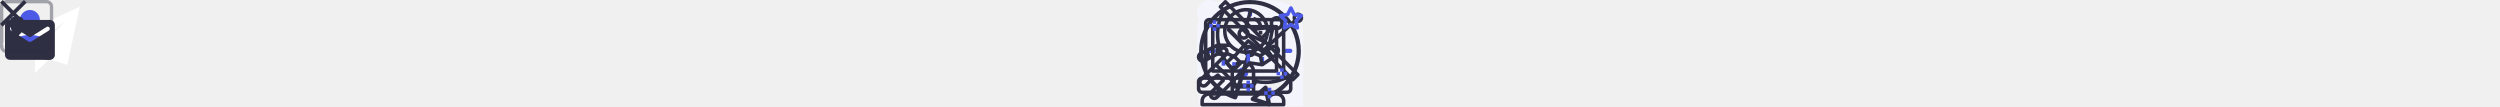
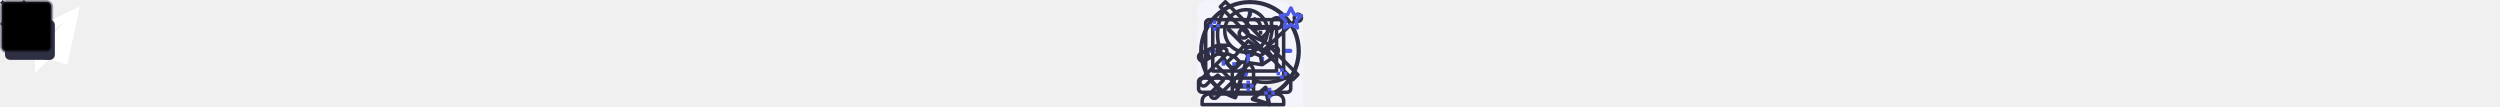
<svg xmlns="http://www.w3.org/2000/svg" version="1.1" width="752" height="32" viewBox="0 0 752 32">
  <svg id="icon-instagram-1" viewBox="0 0 32 32">
    <path fill="#f4f4fd" d="M31.969 9.408c-0.075-1.7-0.35-2.869-0.744-3.882-0.406-1.075-1.031-2.038-1.85-2.838-0.8-0.813-1.769-1.444-2.832-1.844-1.019-0.394-2.182-0.669-3.882-0.744-1.713-0.081-2.257-0.1-6.601-0.1s-4.888 0.019-6.595 0.094c-1.7 0.075-2.869 0.35-3.882 0.744-1.075 0.406-2.038 1.031-2.838 1.85-0.813 0.8-1.444 1.769-1.844 2.832-0.394 1.019-0.669 2.182-0.744 3.882-0.081 1.713-0.1 2.257-0.1 6.601s0.019 4.888 0.094 6.595c0.075 1.7 0.35 2.869 0.744 3.882 0.406 1.075 1.038 2.038 1.85 2.838 0.8 0.813 1.769 1.444 2.832 1.844 1.019 0.394 2.182 0.669 3.882 0.744 1.706 0.075 2.25 0.094 6.595 0.094s4.888-0.019 6.595-0.094c1.7-0.075 2.869-0.35 3.882-0.744 2.151-0.832 3.851-2.532 4.682-4.682 0.394-1.019 0.669-2.182 0.744-3.882 0.075-1.707 0.094-2.25 0.094-6.595s-0.006-4.888-0.081-6.595zM29.087 22.473c-0.069 1.563-0.331 2.407-0.55 2.969-0.538 1.394-1.644 2.501-3.038 3.038-0.563 0.219-1.413 0.481-2.969 0.55-1.688 0.075-2.194 0.094-6.464 0.094s-4.782-0.019-6.464-0.094c-1.563-0.069-2.407-0.331-2.969-0.55-0.694-0.256-1.325-0.663-1.838-1.194-0.531-0.519-0.938-1.144-1.194-1.838-0.219-0.563-0.481-1.413-0.55-2.969-0.075-1.688-0.094-2.194-0.094-6.464s0.019-4.782 0.094-6.464c0.069-1.563 0.331-2.407 0.55-2.969 0.256-0.694 0.663-1.325 1.2-1.838 0.519-0.531 1.144-0.938 1.838-1.194 0.563-0.219 1.413-0.481 2.969-0.55 1.688-0.075 2.194-0.094 6.464-0.094 4.276 0 4.782 0.019 6.464 0.094 1.563 0.069 2.407 0.331 2.969 0.55 0.694 0.256 1.325 0.662 1.838 1.194 0.531 0.519 0.938 1.144 1.194 1.838 0.219 0.563 0.481 1.413 0.55 2.969 0.075 1.688 0.094 2.194 0.094 6.464s-0.019 4.77-0.094 6.458z" />
    <path fill="#f4f4fd" d="M16.059 7.783c-4.538 0-8.22 3.682-8.22 8.22s3.682 8.22 8.22 8.22c4.538 0 8.22-3.682 8.22-8.22s-3.682-8.22-8.22-8.22zM16.059 21.335c-2.944 0-5.332-2.388-5.332-5.332s2.388-5.332 5.332-5.332c2.944 0 5.332 2.388 5.332 5.332s-2.388 5.332-5.332 5.332z" />
    <path fill="#f4f4fd" d="M26.524 7.458c0 1.060-0.859 1.919-1.919 1.919s-1.919-0.859-1.919-1.919c0-1.060 0.859-1.919 1.919-1.919s1.919 0.859 1.919 1.919z" />
  </svg>
  <svg id="icon-twitter-1" viewBox="0 0 32 32">
    <path fill="#f4f4fd" d="M32 6.078c-1.19 0.522-2.458 0.868-3.78 1.036 1.36-0.812 2.398-2.088 2.886-3.626-1.268 0.756-2.668 1.29-4.16 1.588-1.204-1.282-2.92-2.076-4.792-2.076-3.632 0-6.556 2.948-6.556 6.562 0 0.52 0.044 1.020 0.152 1.496-5.454-0.266-10.28-2.88-13.522-6.862-0.566 0.982-0.898 2.106-0.898 3.316 0 2.272 1.17 4.286 2.914 5.452-1.054-0.020-2.088-0.326-2.964-0.808 0 0.020 0 0.046 0 0.072 0 3.188 2.274 5.836 5.256 6.446-0.534 0.146-1.116 0.216-1.72 0.216-0.42 0-0.844-0.024-1.242-0.112 0.85 2.598 3.262 4.508 6.13 4.57-2.232 1.746-5.066 2.798-8.134 2.798-0.538 0-1.054-0.024-1.57-0.090 2.906 1.874 6.35 2.944 10.064 2.944 12.072 0 18.672-10 18.672-18.668 0-0.29-0.010-0.57-0.024-0.848 1.302-0.924 2.396-2.078 3.288-3.406z" />
  </svg>
  <svg id="icon-facebook-1" viewBox="0 0 32 32">
    <path fill="#f4f4fd" d="M21.329 5.313h2.921v-5.088c-0.504-0.069-2.237-0.225-4.256-0.225-4.212 0-7.097 2.649-7.097 7.519v4.481h-4.648v5.688h4.648v14.312h5.699v-14.311h4.46l0.708-5.688h-5.169v-3.919c0.001-1.644 0.444-2.769 2.735-2.769z" />
  </svg>
  <svg id="icon-linkedin-1" viewBox="0 0 32 32">
    <path fill="#f4f4fd" d="M31.992 32v-0.001h0.008v-11.736c0-5.741-1.236-10.164-7.948-10.164-3.227 0-5.392 1.771-6.276 3.449h-0.093v-2.913h-6.364v21.364h6.627v-10.579c0-2.785 0.528-5.479 3.977-5.479 3.399 0 3.449 3.179 3.449 5.657v10.401h6.62z" />
    <path fill="#f4f4fd" d="M0.528 10.636h6.635v21.364h-6.635v-21.364z" />
    <path fill="#f4f4fd" d="M3.843-0c-2.121 0-3.843 1.721-3.843 3.843s1.721 3.879 3.843 3.879c2.121 0 3.843-1.757 3.843-3.879-0.001-2.121-1.723-3.843-3.843-3.843v0z" />
  </svg>
  <svg id="icon-antenna-1" viewBox="0 0 32 32">
    <path fill="#2e2f42" d="M30.773 22.098l-8.443-8.505 0.937-4.615c0.242 0.094 0.499 0.144 0.758 0.146h0.006c1.192 0.014 2.17-0.941 2.184-2.133s-0.941-2.17-2.133-2.184c-1.192-0.014-2.17 0.941-2.184 2.133-0.003 0.255 0.039 0.509 0.125 0.749l-4.96 0.605-8.091-8.133c-0.099-0.101-0.235-0.159-0.377-0.16-0.14 0.001-0.274 0.056-0.373 0.155l-1.513 1.504c-0.208 0.208-0.208 0.546 0 0.754l0.814 0.826c-3.153 5.798-2.129 12.978 2.519 17.663 0.043 0.041 0.092 0.074 0.146 0.098-0.034 0.18-0.051 0.364-0.052 0.547v6.187h-6.4c-1.472 0.002-2.665 1.195-2.667 2.667v1.067c0 0.295 0.239 0.533 0.533 0.533h24.533c0.295 0 0.533-0.239 0.533-0.533v-1.067c-0.002-1.472-1.195-2.665-2.667-2.667h-6.4v-2.742c1.003 0.21 2.024 0.317 3.049 0.32 2.458-0.003 4.877-0.615 7.040-1.783l0.818 0.823c0.099 0.101 0.235 0.159 0.377 0.16 0.14-0.001 0.274-0.056 0.373-0.155l1.513-1.504c0.208-0.208 0.208-0.546 0-0.754zM23.28 6.233c0.418-0.415 1.093-0.414 1.509 0.004s0.414 1.093-0.004 1.508c-0.2 0.199-0.47 0.31-0.752 0.31h-0.003c-0.589-0.003-1.064-0.483-1.061-1.072 0.002-0.282 0.115-0.552 0.314-0.751h-0.002zM22.024 9.738l-0.598 2.946-1.175-1.182 1.774-1.763zM21.419 8.836l-1.92 1.909-1.485-1.493 3.405-0.415zM24.004 28.8c0.884 0 1.6 0.716 1.6 1.6v0.533h-23.467v-0.533c0-0.884 0.716-1.6 1.6-1.6h20.267zM16.537 26.667v1.067h-5.333v-1.067h5.333zM11.204 25.6v-4.053c0-1.294 1.196-2.347 2.667-2.347s2.667 1.053 2.667 2.347v4.053h-5.333zM17.604 23.904v-2.357c0-1.882-1.675-3.413-3.733-3.413-1.331-0.020-2.576 0.657-3.281 1.786-4.058-4.274-4.971-10.645-2.279-15.887l18.602 18.708c-2.872 1.461-6.165 1.873-9.309 1.163zM28.893 23.22l-21.057-21.181 0.755-0.752 7.935 7.98c0.004 0 0.006 0.007 0.010 0.010l13.115 13.191-0.757 0.752z" />
    <path fill="#4d5ae5" d="M13.876 20.267h-0.005c-0.884-0.001-1.601 0.714-1.602 1.598s0.714 1.601 1.598 1.602h0.005c0.884 0.001 1.601-0.714 1.602-1.598s-0.714-1.601-1.598-1.602zM14.249 22.245c-0.1 0.1-0.236 0.156-0.378 0.155-0.295-0.002-0.532-0.242-0.531-0.536 0.001-0.141 0.057-0.276 0.157-0.375s0.233-0.154 0.373-0.155c0.295 0.002 0.532 0.242 0.531 0.536-0.001 0.141-0.057 0.276-0.157 0.375h0.005z" />
  </svg>
  <svg id="icon-clock-1" viewBox="0 0 32 32">
    <path fill="#2e2f42" d="M31.297 15.301c-0.002-8.452-6.855-15.303-15.308-15.301s-15.303 6.855-15.301 15.308c0.001 6.658 4.307 12.551 10.649 14.576 0.061 0.019 0.124 0.029 0.187 0.029 0.121-0 0.239-0.032 0.342-0.094 0.135-0.080 0.236-0.207 0.283-0.356l3.865-12.25c1.057-0.005 1.909-0.866 1.903-1.923s-0.866-1.909-1.923-1.903c-0.284 0.001-0.565 0.067-0.82 0.191l-5.106-5.107c-0.253-0.245-0.657-0.238-0.902 0.016-0.239 0.247-0.239 0.639 0 0.886l5.103 5.109c-0.392 0.799-0.168 1.764 0.536 2.309l-3.683 11.673c-7.278-2.681-11.004-10.754-8.323-18.032s10.754-11.004 18.032-8.323c7.278 2.681 11.004 10.754 8.323 18.032-1.31 3.556-4.001 6.431-7.462 7.973l-0.398-1.874c-0.073-0.345-0.411-0.565-0.756-0.492-0.109 0.023-0.209 0.074-0.293 0.148l-3.837 3.426c-0.263 0.234-0.287 0.637-0.052 0.9 0.076 0.085 0.174 0.149 0.283 0.184l4.899 1.564c0.335 0.108 0.694-0.077 0.802-0.412 0.034-0.106 0.040-0.219 0.017-0.328l-0.391-1.839c5.664-2.388 9.342-7.942 9.329-14.089zM15.992 14.664c0.352 0 0.638 0.286 0.638 0.638s-0.286 0.638-0.638 0.638c-0.352 0-0.638-0.285-0.638-0.638s0.285-0.638 0.638-0.638zM18.093 29.528l2.184-1.948 0.603 2.84-2.787-0.892z" />
    <path fill="#4d5ae5" d="M15.354 3.185v1.275c0 0.352 0.285 0.638 0.638 0.638s0.638-0.285 0.638-0.638v-1.275c0-0.352-0.286-0.638-0.638-0.638s-0.638 0.286-0.638 0.638z" />
    <path fill="#4d5ae5" d="M3.876 14.664c-0.352 0-0.638 0.286-0.638 0.638s0.285 0.638 0.638 0.638h1.275c0.352 0 0.638-0.285 0.638-0.638s-0.285-0.638-0.638-0.638h-1.275z" />
    <path fill="#4d5ae5" d="M28.108 15.939c0.352 0 0.638-0.285 0.638-0.638s-0.285-0.638-0.638-0.638h-1.275c-0.352 0-0.638 0.286-0.638 0.638s0.286 0.638 0.638 0.638h1.275z" />
  </svg>
  <svg id="icon-diagram-1" viewBox="0 0 32 32">
    <path fill="#4d5ae5" d="M14.925 14.965h1.066v4.798h-1.066v-4.797z" />
    <path fill="#4d5ae5" d="M19.19 17.097h1.066v2.665h-1.066v-2.665z" />
    <path fill="#4d5ae5" d="M10.661 18.696h1.066v1.066h-1.066v-1.066z" />
    <path fill="#4d5ae5" d="M7.463 18.163h1.066v1.599h-1.066v-1.599z" />
    <path fill="#2e2f42" d="M1.599 28.291h25.587c0.883 0 1.599-0.716 1.599-1.599v-2.132c0-0.883-0.716-1.599-1.599-1.599h-0.533v-13.293l3.028-2.868c0.703 0.346 1.553 0.136 2.013-0.499s0.396-1.508-0.152-2.068-1.42-0.644-2.065-0.198c-0.644 0.446-0.873 1.292-0.542 2.002l-2.281 2.163v-1.23c0-0.883-0.716-1.599-1.599-1.599h-21.322c-0.883 0-1.599 0.716-1.599 1.599v15.992h-0.533c-0.883 0-1.599 0.716-1.599 1.599v2.132c0 0.883 0.716 1.599 1.599 1.599zM30.384 4.837c0.294 0 0.533 0.239 0.533 0.533s-0.239 0.533-0.533 0.533c-0.294 0-0.533-0.239-0.533-0.533s0.239-0.533 0.533-0.533zM3.198 6.969c0-0.294 0.239-0.533 0.533-0.533h21.322c0.294 0 0.533 0.239 0.533 0.533v2.239l-1.066 1.013v-2.186c0-0.294-0.239-0.533-0.533-0.533h-19.19c-0.294 0-0.533 0.239-0.533 0.533v13.326c0 0.294 0.239 0.533 0.533 0.533h19.19c0.294 0 0.533-0.239 0.533-0.533v-9.674l1.066-1.010v12.284h-22.388v-15.992zM7.996 13.899c-0.721-0.002-1.354 0.478-1.546 1.174s0.105 1.433 0.725 1.801c0.62 0.368 1.41 0.276 1.928-0.226l1.853 0.93c0.215 0.108 0.476 0.057 0.636-0.123l3.939-4.431 3.872 2.901c0.208 0.156 0.498 0.139 0.686-0.039l3.365-3.188v8.131h-18.124v-12.26h18.124v2.66l-3.771 3.572-3.904-2.927c-0.222-0.166-0.534-0.135-0.718 0.072l-3.993 4.493-1.493-0.746c0.011-0.064 0.018-0.129 0.020-0.193 0-0.883-0.716-1.599-1.599-1.599zM8.529 15.498c0 0.294-0.239 0.533-0.533 0.533s-0.533-0.239-0.533-0.533c0-0.294 0.239-0.533 0.533-0.533s0.533 0.239 0.533 0.533zM11.727 24.027h5.331v0.533c0 0.294-0.239 0.533-0.533 0.533h-4.264c-0.294 0-0.533-0.239-0.533-0.533v-0.533zM1.066 24.56c0-0.294 0.239-0.533 0.533-0.533h9.062v0.533c0 0.883 0.716 1.599 1.599 1.599h4.264c0.883 0 1.599-0.716 1.599-1.599v-0.533h9.062c0.294 0 0.533 0.239 0.533 0.533v2.132c0 0.294-0.239 0.533-0.533 0.533h-25.587c-0.294 0-0.533-0.239-0.533-0.533v-2.132z" />
  </svg>
  <svg id="icon-astronaut-1" viewBox="0 0 32 32">
    <path fill="#4d5ae5" d="M31.974 4.524c-0.063-0.193-0.229-0.333-0.43-0.363l-1.91-0.278-0.855-1.731c-0.179-0.365-0.777-0.365-0.956 0l-0.855 1.731-1.91 0.278c-0.201 0.029-0.367 0.17-0.431 0.363-0.062 0.193-0.011 0.405 0.135 0.547l1.383 1.348-0.326 1.903c-0.034 0.2 0.048 0.402 0.212 0.522 0.166 0.121 0.382 0.135 0.562 0.040l1.709-0.899 1.709 0.899c0.078 0.041 0.164 0.061 0.249 0.061 0.11 0 0.221-0.034 0.314-0.102 0.164-0.119 0.246-0.322 0.212-0.522l-0.326-1.903 1.383-1.348c0.145-0.142 0.197-0.354 0.135-0.547zM29.511 5.851c-0.125 0.122-0.183 0.299-0.153 0.472l0.191 1.114-1-0.526c-0.078-0.041-0.163-0.061-0.249-0.061s-0.17 0.020-0.249 0.061l-1.001 0.526 0.191-1.114c0.030-0.173-0.028-0.349-0.153-0.472l-0.81-0.789 1.119-0.163c0.174-0.025 0.324-0.134 0.402-0.292l0.5-1.013 0.5 1.013c0.078 0.157 0.228 0.267 0.402 0.292l1.119 0.163-0.809 0.789z" />
    <path fill="#4d5ae5" d="M26.133 20.522h-1.067v1.067h1.067v-1.067z" />
    <path fill="#4d5ae5" d="M26.133 22.656h-1.067v1.067h1.067v-1.067z" />
    <path fill="#4d5ae5" d="M27.2 21.589h-1.067v1.067h1.067v-1.067z" />
    <path fill="#4d5ae5" d="M25.067 21.589h-1.067v1.067h1.067v-1.067z" />
    <path fill="#4d5ae5" d="M22.4 26.389h-1.067v1.067h1.067v-1.067z" />
    <path fill="#4d5ae5" d="M22.4 28.522h-1.067v1.067h1.067v-1.067z" />
    <path fill="#4d5ae5" d="M23.467 27.456h-1.067v1.067h1.067v-1.067z" />
    <path fill="#4d5ae5" d="M21.333 27.456h-1.067v1.067h1.067v-1.067z" />
    <path fill="#4d5ae5" d="M16 24.256h-1.067v1.067h1.067v-1.067z" />
    <path fill="#4d5ae5" d="M16 26.389h-1.067v1.067h1.067v-1.067z" />
    <path fill="#4d5ae5" d="M17.067 25.322h-1.067v1.067h1.067v-1.067z" />
    <path fill="#4d5ae5" d="M14.933 25.322h-1.067v1.067h1.067v-1.067z" />
    <path fill="#4d5ae5" d="M5.867 6.122h-1.067v1.067h1.067v-1.067z" />
    <path fill="#4d5ae5" d="M5.867 8.255h-1.067v1.067h1.067v-1.067z" />
    <path fill="#4d5ae5" d="M6.933 7.189h-1.067v1.067h1.067v-1.067z" />
    <path fill="#4d5ae5" d="M4.8 7.189h-1.067v1.067h1.067v-1.067z" />
    <path fill="#2e2f42" d="M24.715 14.159c-0.287-0.388-0.709-0.637-1.188-0.705-0.481-0.068-0.956 0.058-1.34 0.352l-1.252 0.96-1.898 1.417-1.358-0.541c2.421-1.086 4.114-3.508 4.114-6.32 0-3.823-3.123-6.933-6.961-6.933s-6.961 3.11-6.961 6.933c0 1.386 0.414 2.674 1.12 3.758l-2.764-0.024c-0.002 0-0.003 0-0.005 0-0.009 0-0.015 0.004-0.023 0.005-0.053 0.002-0.105 0.013-0.155 0.031-0.013 0.005-0.026 0.008-0.038 0.013-0.006 0.003-0.013 0.003-0.019 0.006l-3.233 1.596c-0.001 0-0.001 0-0.001 0.001l-1.893 0.911c-0.021 0.009-0.042 0.021-0.063 0.035-0.755 0.502-1.012 1.489-0.598 2.295 0.22 0.429 0.595 0.745 1.056 0.889 0.178 0.055 0.359 0.083 0.539 0.083 0.29 0 0.577-0.071 0.839-0.211l1.388-0.738 2.264-1.169 1.357-0.008-5.442 5.416c-0.001 0.001-0.001 0.001-0.002 0.001l-1.339 1.333c-0.316 0.315-0.49 0.732-0.49 1.178s0.174 0.863 0.49 1.179c0.325 0.323 0.752 0.485 1.179 0.485s0.854-0.162 1.18-0.485l1.314-1.309 1.741-1.3 0.901 0.897-1.762 1.754c-0 0.001-0.001 0.001-0.002 0.001l-1.339 1.333c-0.316 0.315-0.49 0.732-0.49 1.178s0.174 0.863 0.49 1.179c0.325 0.323 0.753 0.485 1.18 0.485s0.855-0.162 1.18-0.485l3.482-3.467c0.001-0.001 0.001-0.001 0.001-0.002l1.010-1-0.004-0.004c0.006-0.006 0.015-0.009 0.022-0.015l5.166-5.658 3.471 0.494c0.025 0.004 0.050 0.005 0.075 0.005 0.065 0 0.127-0.015 0.187-0.038 0.018-0.006 0.033-0.015 0.050-0.023 0.019-0.010 0.039-0.015 0.058-0.027l3.213-2.133c0.012-0.008 0.018-0.021 0.029-0.029 0.013-0.010 0.029-0.014 0.041-0.026l1.271-1.191c0.662-0.62 0.753-1.635 0.212-2.362zM2.13 17.77c-0.173 0.093-0.37 0.111-0.558 0.052-0.187-0.058-0.338-0.186-0.427-0.358-0.161-0.314-0.068-0.695 0.214-0.902l1.314-0.632 0.449 1.313-0.992 0.527zM5.628 15.942l-1.548 0.8-0.439-1.283 2.027-1.001-0.040 1.484zM20.727 9.322c0 0.918-0.219 1.785-0.599 2.559l-4.181-1.899c-0.044-0.573-0.341-1.075-0.788-1.388l1.464-4.86c2.378 0.756 4.105 2.974 4.105 5.588zM8.938 9.322c0-3.235 2.644-5.867 5.894-5.867 0.253 0 0.5 0.021 0.745 0.052l-1.432 4.754c-0.019-0.001-0.037-0.006-0.057-0.006-1.033 0-1.873 0.837-1.873 1.867s0.84 1.867 1.873 1.867c0.694 0 1.294-0.383 1.618-0.945l3.862 1.755c-1.075 1.446-2.795 2.39-4.737 2.39-3.25 0-5.894-2.632-5.894-5.867zM14.894 10.122c0 0.441-0.362 0.8-0.806 0.8s-0.806-0.359-0.806-0.8c0-0.441 0.362-0.8 0.806-0.8s0.806 0.359 0.806 0.8zM2.465 25.146c-0.236 0.234-0.619 0.234-0.854 0.001-0.114-0.114-0.176-0.263-0.176-0.423s0.062-0.309 0.176-0.421l0.962-0.958 0.851 0.848-0.959 0.955zM5.679 28.88c-0.236 0.234-0.619 0.235-0.855 0.001-0.114-0.114-0.176-0.263-0.176-0.423s0.062-0.309 0.176-0.421l0.963-0.959 0.852 0.848-0.96 0.955zM9.16 25.411c-0.001 0-0.001 0-0.002 0.001l-1.765 1.76-0.852-0.848 1.763-1.755c0 0 0 0 0-0s0.001-0.001 0.002-0.001c0.040-0.040 0.065-0.088 0.090-0.135 0.007-0.014 0.020-0.026 0.026-0.040 0.017-0.041 0.019-0.085 0.026-0.129 0.003-0.025 0.014-0.047 0.014-0.073 0-0.036-0.013-0.070-0.020-0.106-0.006-0.032-0.006-0.065-0.019-0.095-0.020-0.050-0.055-0.094-0.091-0.138-0.010-0.012-0.014-0.027-0.025-0.038 0 0 0 0-0.001 0s-0.001-0.002-0.001-0.002l-1.607-1.6c-0.017-0.017-0.039-0.024-0.058-0.038-0.028-0.022-0.055-0.042-0.087-0.058-0.030-0.015-0.061-0.024-0.093-0.033-0.034-0.010-0.067-0.017-0.103-0.020-0.033-0.002-0.063 0.001-0.095 0.005-0.036 0.004-0.069 0.009-0.104 0.020-0.034 0.011-0.063 0.027-0.094 0.045-0.020 0.011-0.042 0.015-0.061 0.029l-1.773 1.324-0.901-0.897 2.399-2.386 4.361 4.289-0.928 0.919zM15.979 18.394c-0.015-0.002-0.030 0.004-0.045 0.003-0.039-0.002-0.076 0.001-0.115 0.007-0.030 0.005-0.059 0.011-0.088 0.021-0.034 0.012-0.065 0.028-0.097 0.047-0.030 0.018-0.057 0.037-0.083 0.061-0.013 0.011-0.028 0.017-0.040 0.029l-4.698 5.146-4.328-4.257 2.833-2.818c0.209-0.208 0.21-0.546 0.002-0.755-0.105-0.105-0.243-0.157-0.381-0.156v-0.001l-2.219 0.013 0.028-1.607 3.104 0.027c1.265 1.294 3.029 2.101 4.981 2.101 0.437 0 0.864-0.045 1.279-0.123 0.040 0.032 0.079 0.065 0.13 0.085l2.41 0.96 0.152 0.758 0.178 0.885-3.003-0.427zM20.020 18.572l-0.313-1.558 1.446-1.080 0.947 1.257-2.080 1.381zM23.774 15.741l-0.838 0.785-0.931-1.236 0.831-0.637c0.155-0.119 0.351-0.168 0.543-0.143 0.193 0.027 0.364 0.128 0.48 0.284 0.217 0.292 0.18 0.699-0.085 0.947z" />
    <path fill="#2e2f42" d="M13.602 18.544l-2.143-2.133c-0.207-0.207-0.545-0.207-0.753 0l-2.142 2.133c-0.1 0.101-0.157 0.236-0.157 0.378s0.056 0.278 0.157 0.378l2.142 2.133c0.104 0.103 0.241 0.155 0.377 0.155s0.273-0.052 0.376-0.155l2.143-2.133c0.1-0.1 0.157-0.236 0.157-0.378s-0.057-0.278-0.157-0.378zM11.083 20.303l-1.387-1.381 1.387-1.381 1.387 1.381-1.387 1.381z" />
    <path fill="#2e2f42" d="M17.164 5.071l-0.258 1.036c0.071 0.018 1.738 0.452 1.738 2.149h1.067c-0-2.017-1.666-2.965-2.547-3.185z" />
    <path fill="#2e2f42" d="M19.711 9.322h-1.067v1.067h1.067v-1.067z" />
  </svg>
  <svg id="icon-send" width="24" height="24" viewBox="0 0 24 24" fill="none">
    <g id="Icon Send">
      <path id="icon send" d="M24 2L0 13.25L7.67 15.617L19.5 6.375L10.502 16.491L10.509 16.494L10.5 16.491V22L14.801 17.818L20.25 19.5L24 2Z" fill="white" />
    </g>
  </svg>
-   <svg id="icon-close" width="8" height="8" viewBox="0 0 8 8" fill="none">
+   <svg id="icon-close" width="8" height="8" viewBox="0 0 8 8">
    <g clip-path="url(#clip0_635611_440)">
      <path d="M8 0.806L7.194 0L4 3.194L0.806 0L0 0.806L3.194 4L0 7.194L0.806 8L4 4.806L7.194 8L8 7.194L4.806 4L8 0.806Z" fill="#2E2F42" />
    </g>
    <defs>
      <clipPath id="clip0_635611_440">
        <rect width="8" height="8" fill="white" />
      </clipPath>
    </defs>
  </svg>
-   <svg id="icon-person" width="18" height="18" viewBox="0 0 18 18" fill="none">
+   <svg id="icon-person" width="18" height="18" viewBox="0 0 18 18">
    <g clip-path="url(#clip0_635611_457)">
      <path d="M9 9C10.658 9 12 7.657 12 6C12 4.343 10.658 3 9 3C7.343 3 6 4.343 6 6C6 7.657 7.343 9 9 9ZM9 10.5C6.997 10.5 3 11.505 3 13.5V14.25C3 14.662 3.337 15 3.75 15H14.25C14.662 15 15 14.662 15 14.25V13.5C15 11.505 11.002 10.5 9 10.5Z" fill="#4D5AE5" />
    </g>
    <defs>
      <clipPath id="clip0_635611_457">
        <rect width="18" height="18" fill="white" />
      </clipPath>
    </defs>
  </svg>
-   <svg id="icon-tel" width="18" height="24" viewBox="0 0 18 24" fill="none">
+   <svg id="icon-tel" width="18" height="24" viewBox="0 0 18 24">
    <g clip-path="url(#clip0_297083_8305)">
      <path d="M14.726 13.865L12.888 13.655C12.447 13.605 12.012 13.757 11.701 14.068L10.37 15.399C8.322 14.357 6.643 12.685 5.601 10.63L6.939 9.291C7.251 8.98 7.403 8.546 7.352 8.105L7.142 6.281C7.055 5.55 6.44 5 5.702 5H4.45C3.632 5 2.952 5.68 3.003 6.498C3.386 12.678 8.329 17.614 14.502 17.997C15.32 18.048 16 17.368 16 16.55V15.298C16.007 14.567 15.457 13.952 14.726 13.865Z" fill="#2E2F42" />
    </g>
    <defs>
      <clipPath id="clip0_297083_8305">
        <rect width="18" height="24" fill="white" />
      </clipPath>
    </defs>
  </svg>
-   <svg id="icon-email" width="18" height="24" viewBox="0 0 18 24" fill="none">
+   <svg id="icon-email" width="18" height="24" viewBox="0 0 18 24">
    <g clip-path="url(#clip0_297083_8311)">
      <path d="M15 6H3C2.175 6 1.508 6.675 1.508 7.5L1.5 16.5C1.5 17.325 2.175 18 3 18H15C15.825 18 16.5 17.325 16.5 16.5V7.5C16.5 6.675 15.825 6 15 6ZM14.7 9.188L9.398 12.502C9.158 12.652 8.842 12.652 8.602 12.502L3.3 9.188C3.112 9.068 3 8.865 3 8.648C3 8.145 3.547 7.845 3.975 8.107L9 11.25L14.025 8.107C14.453 7.845 15 8.145 15 8.648C15 8.865 14.887 9.068 14.7 9.188Z" fill="#2E2F42" />
    </g>
    <defs>
      <clipPath id="clip0_297083_8311">
        <rect width="18" height="24" fill="white" />
      </clipPath>
    </defs>
  </svg>
-   <svg id="icon-checkbox" width="16" height="16" viewBox="0 0 16 16" fill="none">
+   <svg id="icon-checkbox" width="16" height="16" viewBox="0 0 16 16">
    <rect x="0.5" y="0.5" width="15" height="15" rx="1.5" stroke="#2E2F42" stroke-opacity="0.4" />
  </svg>
</svg>
